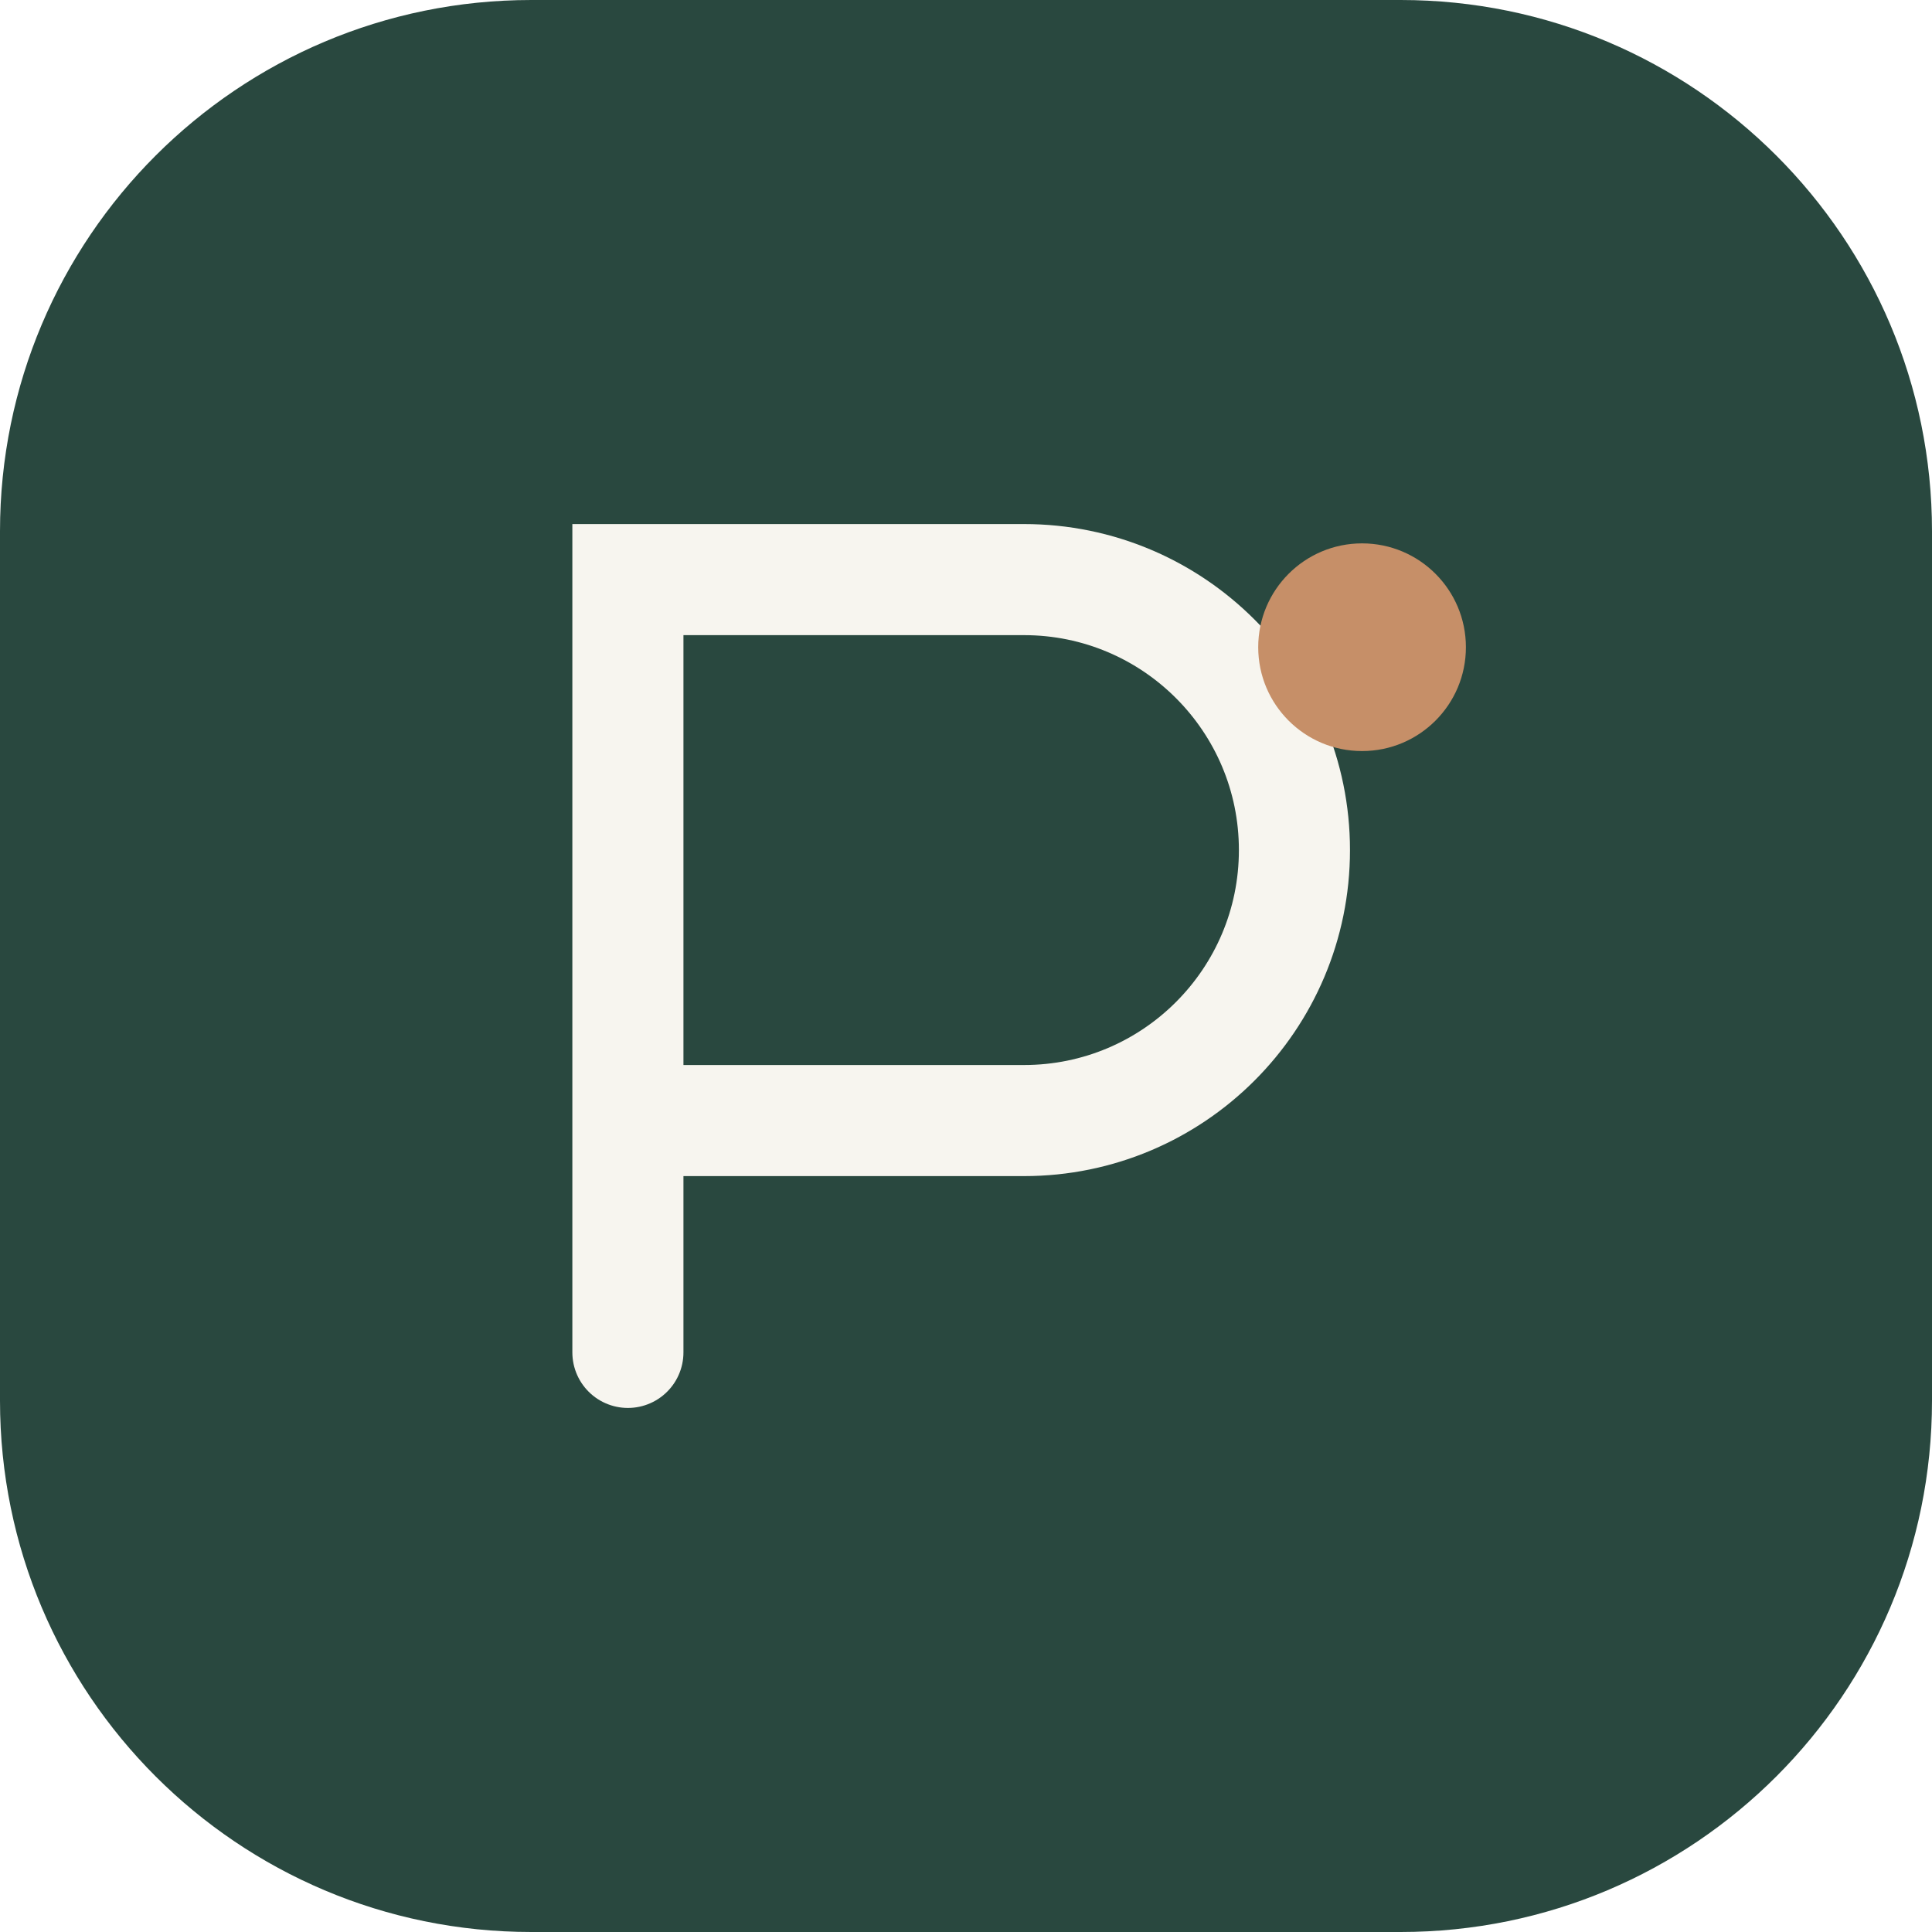
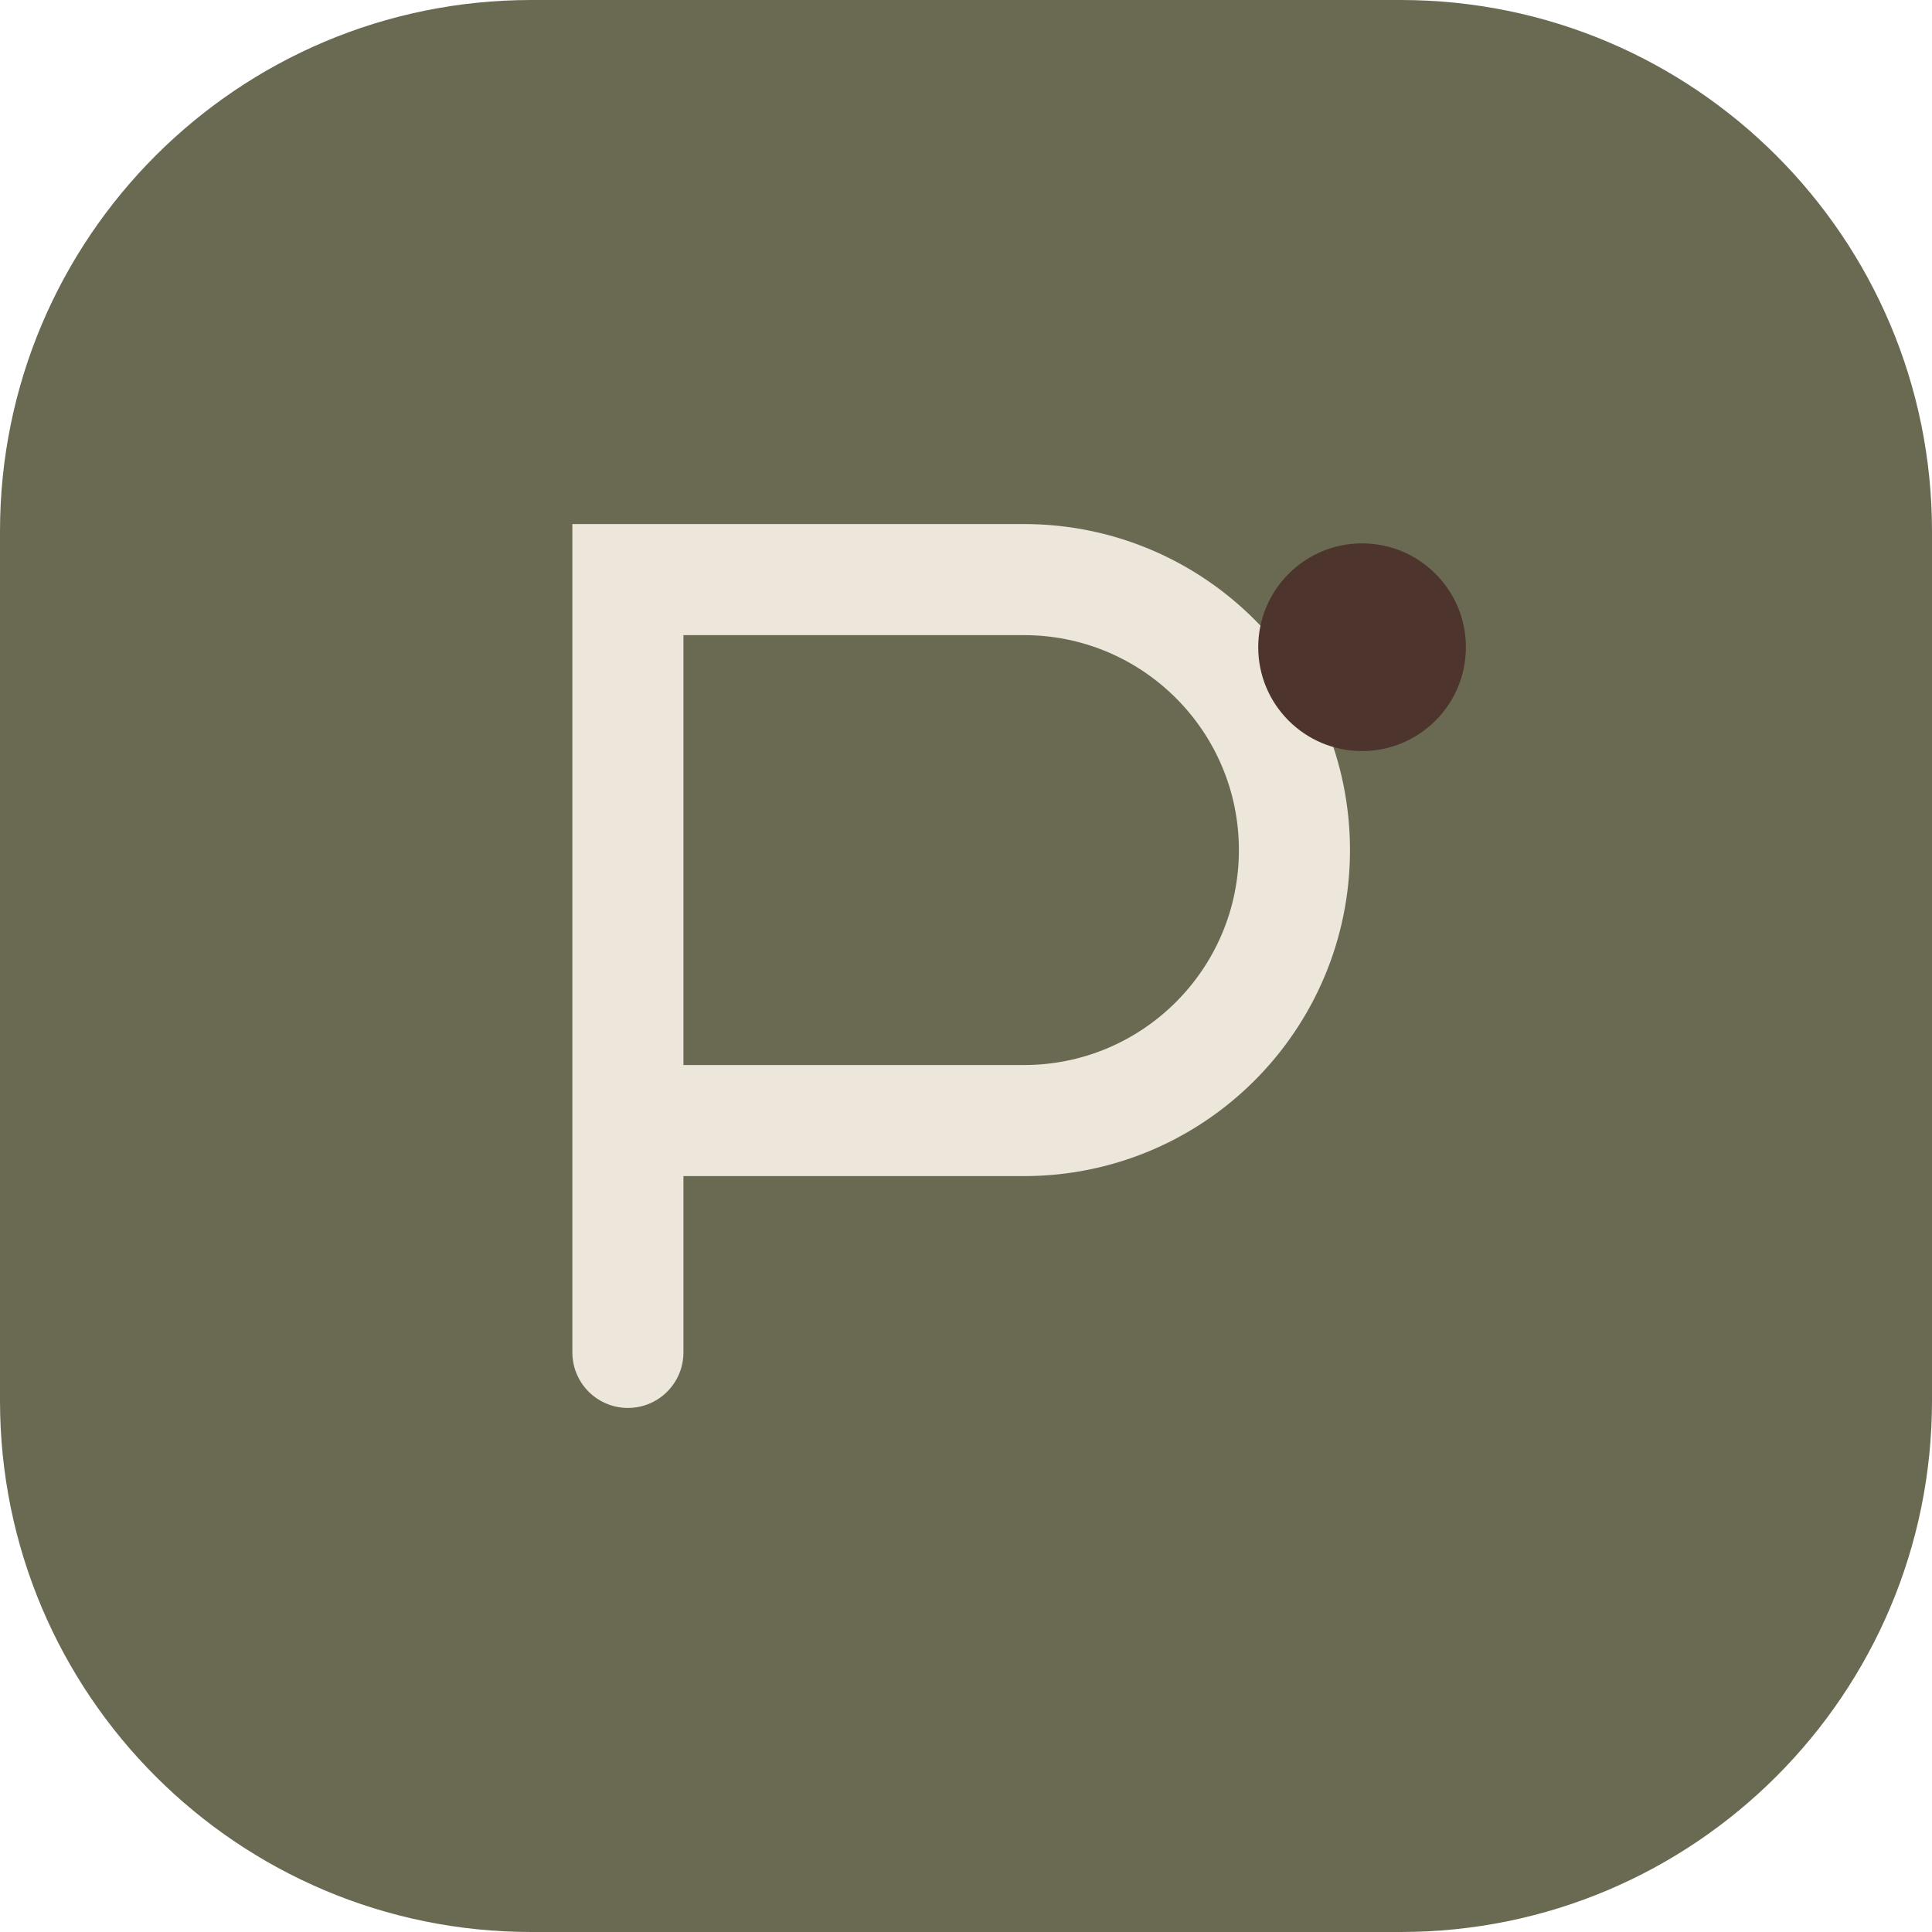
<svg xmlns="http://www.w3.org/2000/svg" viewBox="0 0 40 40">
-   <rect width="40" height="40" rx="11" fill="#29483F" />
-   <path d="M13 28V12h8.2a5.6 5.6 0 0 1 0 11.2H13" fill="none" stroke="#F7F5EF" stroke-width="2.3" stroke-linecap="round" />
-   <circle cx="28.2" cy="13.4" r="2.15" fill="#C68F68" />
+   <rect width="40" height="40" rx="11" fill="#6A6A53" />
+   <path d="M13 28V12h8.2a5.6 5.6 0 0 1 0 11.2H13" fill="none" stroke="#EDE7DB" stroke-width="2.3" stroke-linecap="round" />
+   <circle cx="28.2" cy="13.4" r="2.15" fill="#4D342D" />
</svg>
